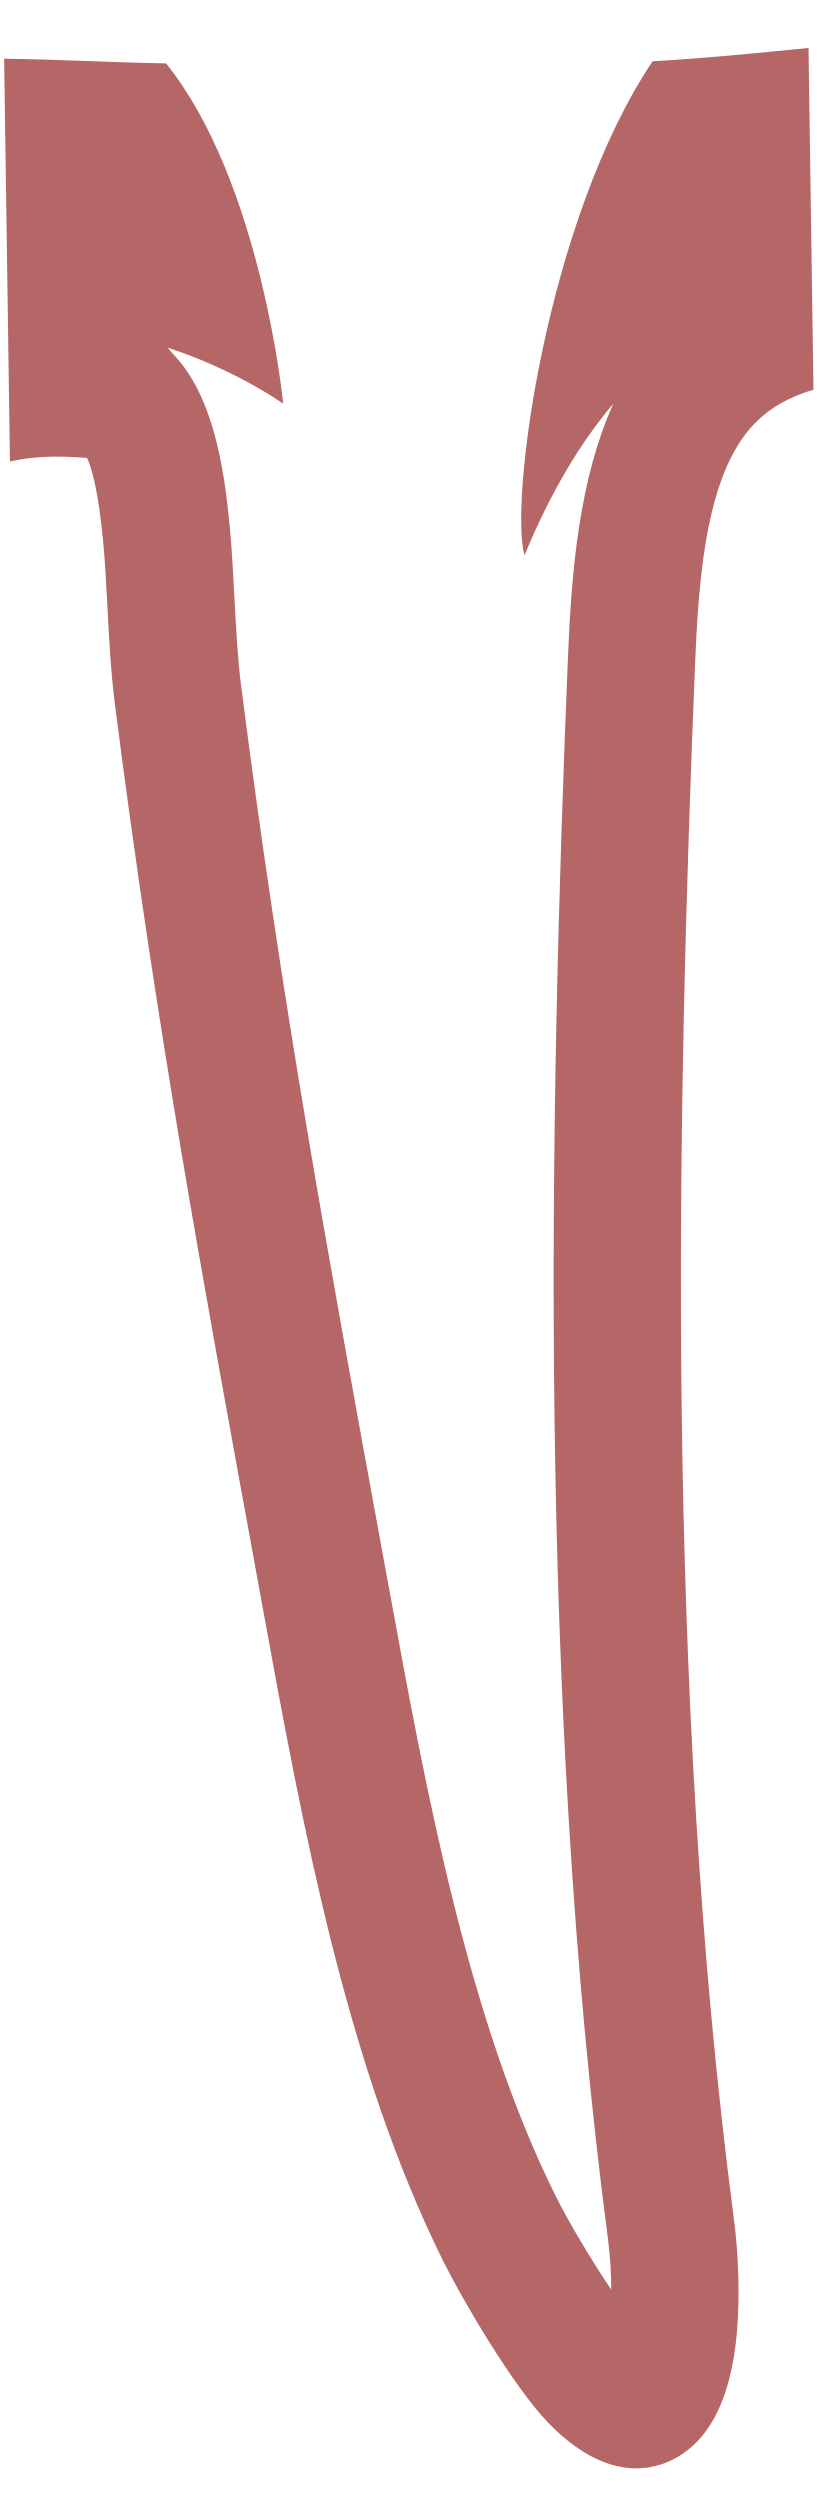
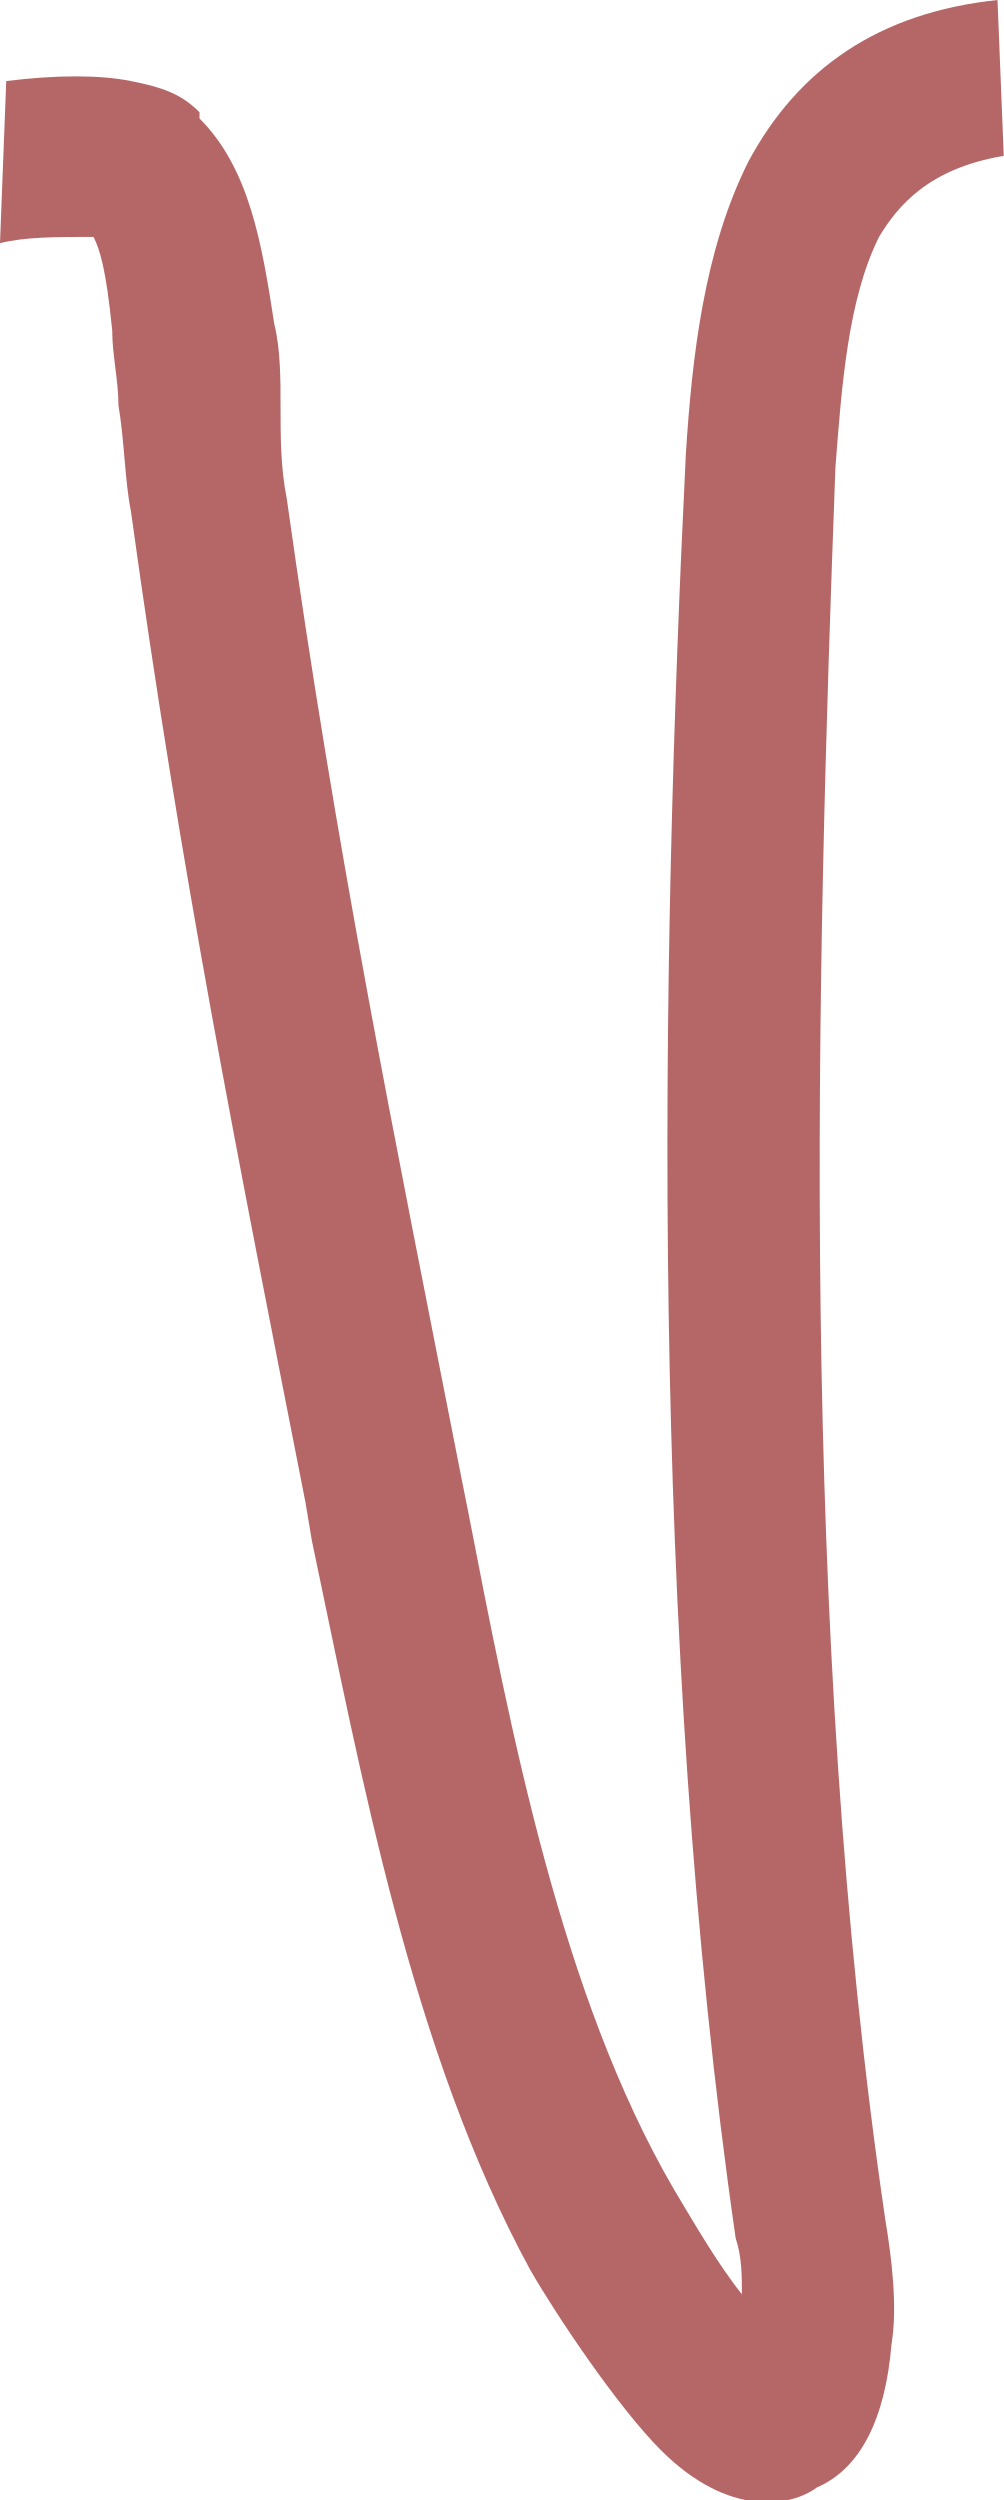
- <svg xmlns="http://www.w3.org/2000/svg" width="16" height="49" viewBox="0 0 16 49" fill="none">
-   <path d="M12.791 1.201C10.723 4.286 9.977 9.807 10.28 10.884C10.8 9.626 11.391 8.654 12.022 7.911C11.361 9.373 11.203 11.147 11.133 12.854C10.769 21.759 10.529 33.333 11.916 43.881C11.961 44.226 11.98 44.569 11.981 44.878C11.598 44.312 11.139 43.541 10.891 43.041C9.169 39.581 8.344 35.068 7.617 31.086L7.511 30.511C6.399 24.44 5.52 19.645 4.723 13.418C4.658 12.909 4.627 12.312 4.596 11.733C4.571 11.259 4.546 10.768 4.501 10.303C4.385 9.092 4.162 7.746 3.4 6.947C3.385 6.931 3.375 6.919 3.355 6.895C3.332 6.867 3.309 6.841 3.285 6.814C4.631 7.252 5.551 7.913 5.551 7.913C5.551 7.913 5.128 3.574 3.255 1.242C2.197 1.226 1.139 1.163 0.081 1.151L0.195 9.046C0.195 9.046 0.196 9.046 0.197 9.046C0.617 8.948 1.09 8.926 1.706 8.975C1.785 9.14 1.92 9.561 2.019 10.587C2.058 10.987 2.081 11.425 2.105 11.888C2.138 12.521 2.172 13.175 2.251 13.794C3.058 20.099 3.944 24.928 5.064 31.043L5.168 31.617C5.931 35.787 6.794 40.514 8.696 44.336C9.055 45.057 10.058 46.779 10.751 47.492C11.895 48.668 12.813 48.422 13.258 48.17C13.938 47.787 14.336 46.958 14.444 45.706C14.501 45.037 14.479 44.211 14.385 43.496C13.028 33.171 13.266 21.762 13.625 12.975C13.685 11.512 13.81 10.019 14.311 9.002C14.562 8.493 14.973 7.919 15.944 7.639L15.847 0.94C14.829 1.041 13.811 1.144 12.791 1.201Z" fill="#B46766" />
+ <svg xmlns="http://www.w3.org/2000/svg" version="1.1" id="Слой_1" x="0px" y="0px" viewBox="0 0 16.1 40.1" style="enable-background:new 0 0 16.1 40.1;" xml:space="preserve">
+   <style type="text/css">
+ 	.st0{fill:#B46766;}
+ </style>
+   <path class="st0" d="M12,2.6c-0.7,1.4-0.9,3.1-1,4.7c-0.4,8.2-0.6,18.9,0.8,28.6c0.1,0.3,0.1,0.6,0.1,0.9c-0.4-0.5-0.8-1.2-1.1-1.7  C9,32,8.2,27.8,7.5,24.2l-0.1-0.5c-1.1-5.6-2-10-2.8-15.7c-0.1-0.5-0.1-1-0.1-1.5c0-0.4,0-0.9-0.1-1.3C4.2,3.9,4,2.7,3.2,1.9  c0,0,0,0,0-0.1C2.9,1.5,2.6,1.4,2.1,1.3c-0.5-0.1-1.2-0.1-2,0L0,3.9c0,0,0,0,0,0c0.4-0.1,0.9-0.1,1.5-0.1C1.6,4,1.7,4.3,1.8,5.3  c0,0.4,0.1,0.8,0.1,1.2C2,7.1,2,7.7,2.1,8.2C2.9,14,3.8,18.5,4.9,24.1L5,24.7c0.8,3.8,1.6,8.2,3.5,11.7c0.4,0.7,1.4,2.2,2.1,2.9  c1.1,1.1,2.1,0.9,2.5,0.6c0.7-0.3,1.1-1.1,1.2-2.3c0.1-0.6,0-1.4-0.1-2c-1.4-9.5-1.1-20-0.8-28.1c0.1-1.3,0.2-2.7,0.7-3.7  c0.3-0.5,0.8-1.1,2-1.3L16,0C14.1,0.2,12.8,1.1,12,2.6z" />
</svg>
